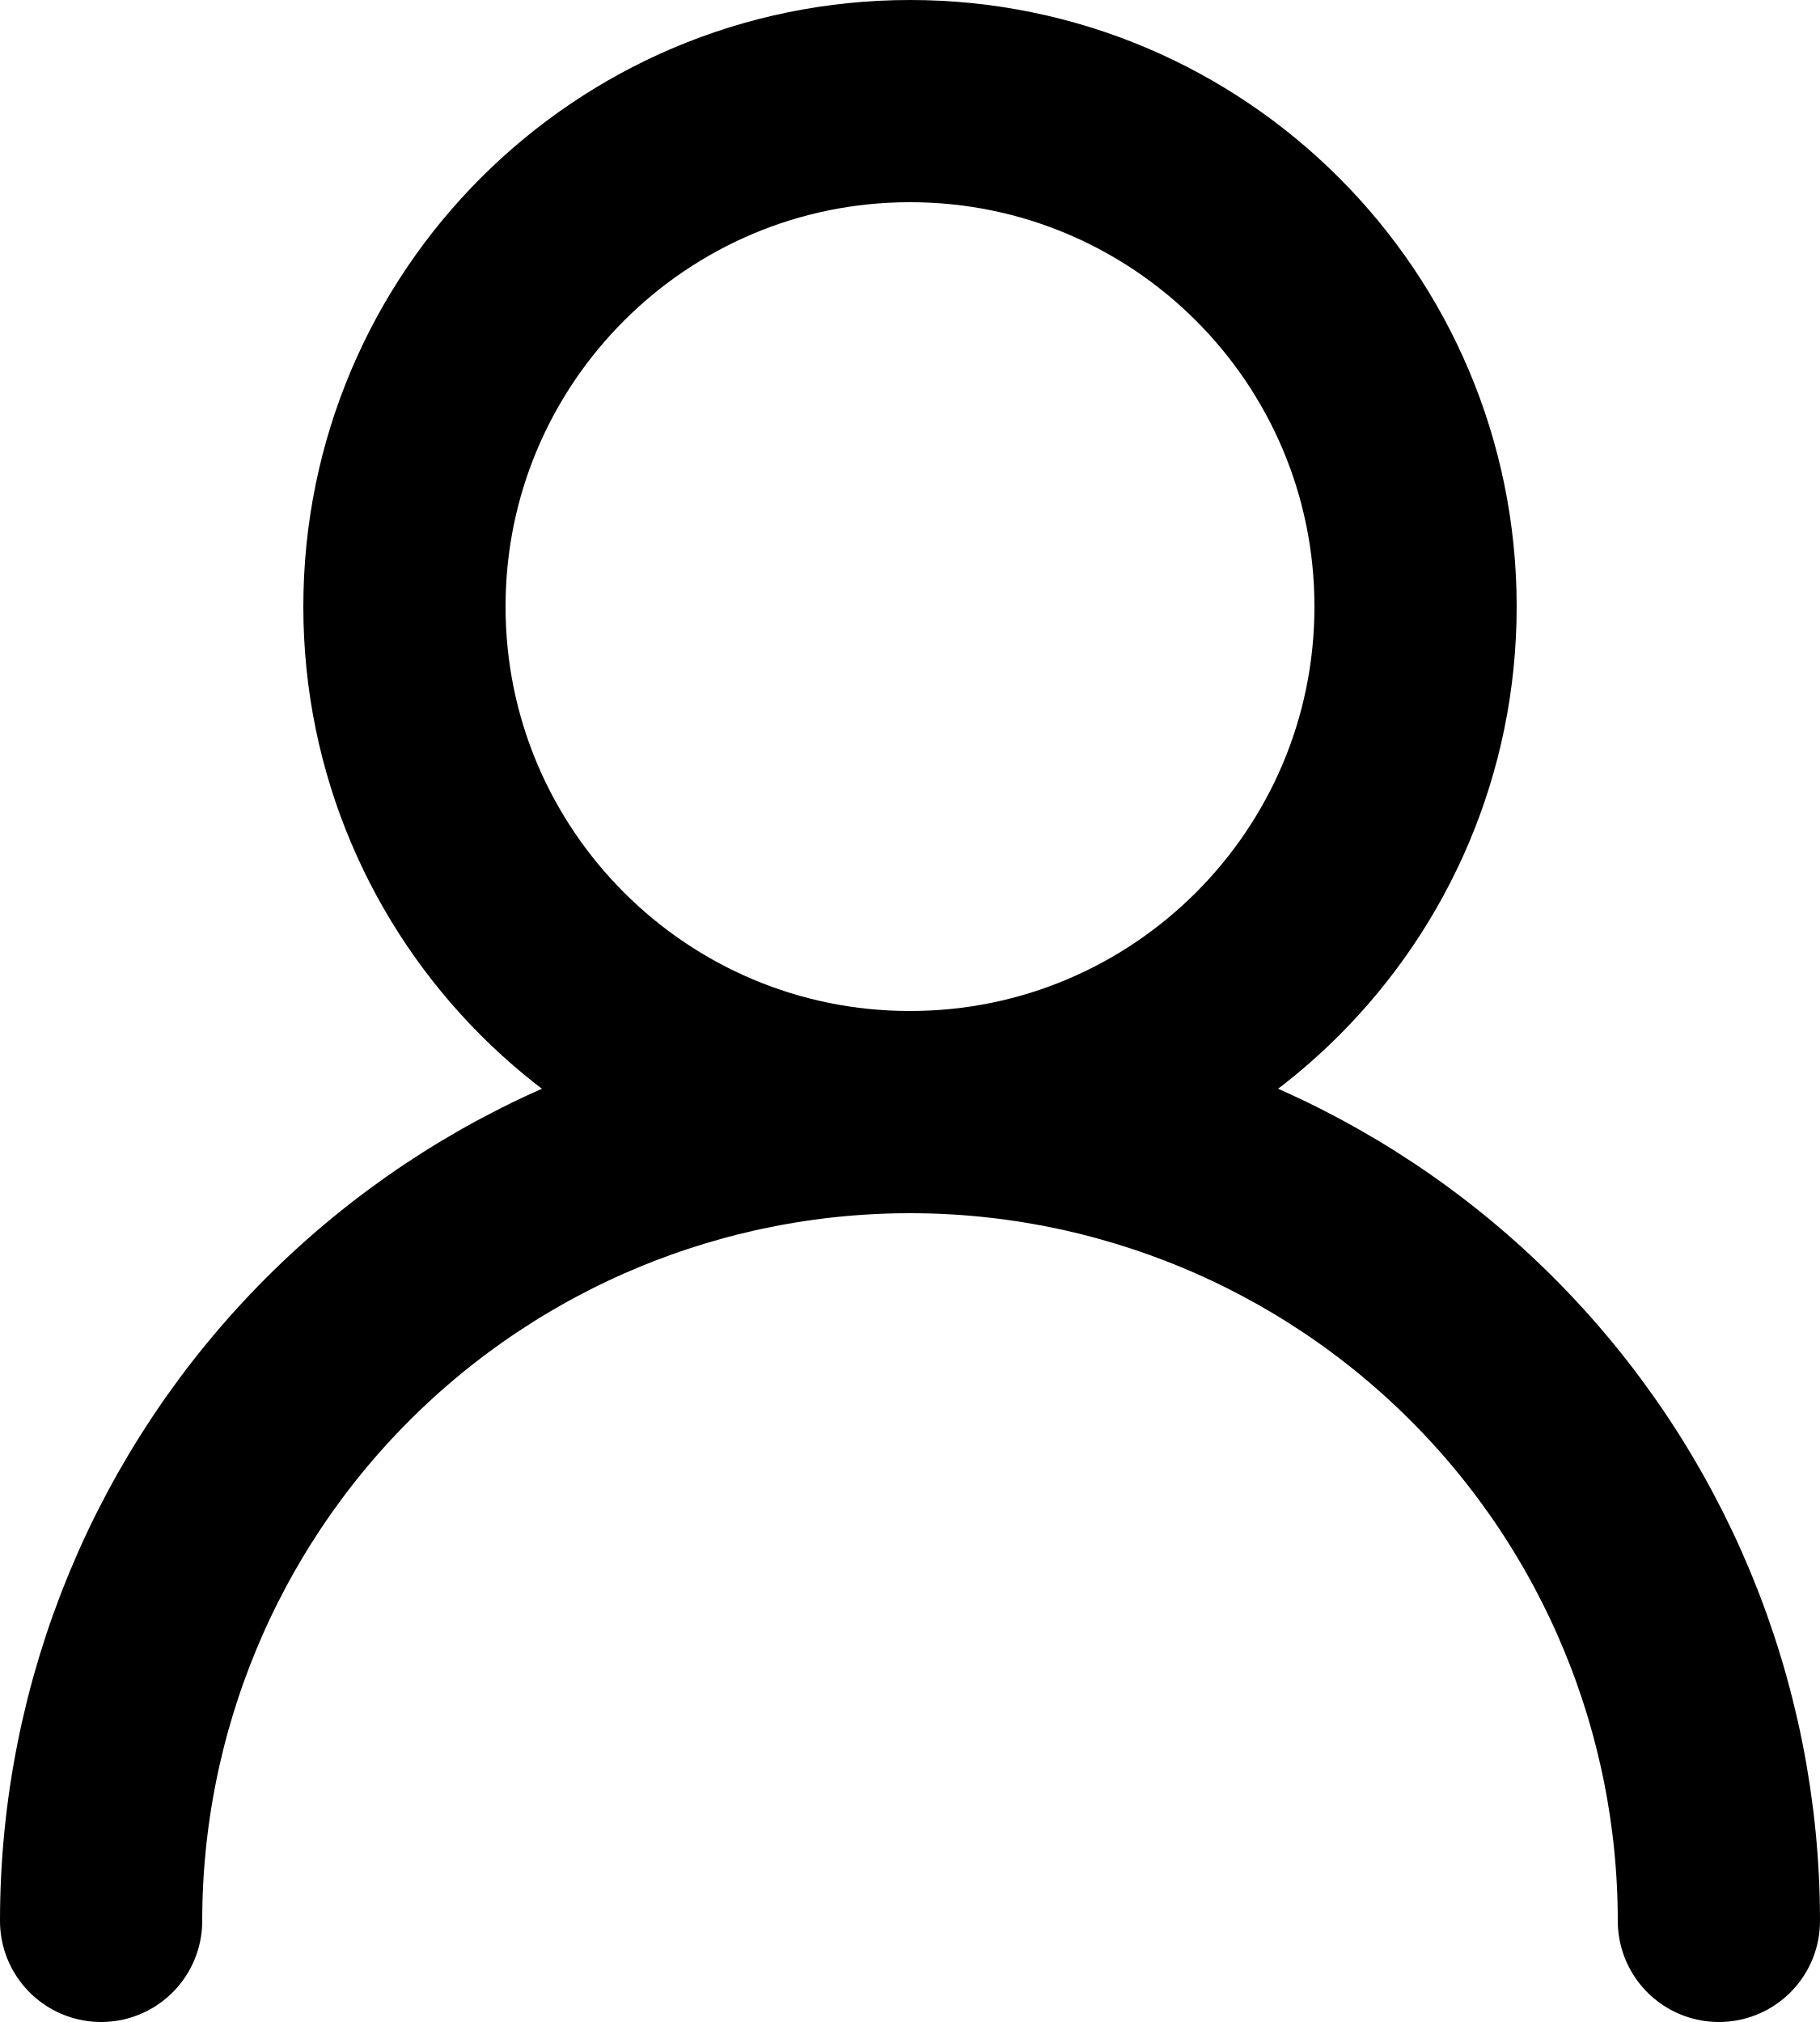
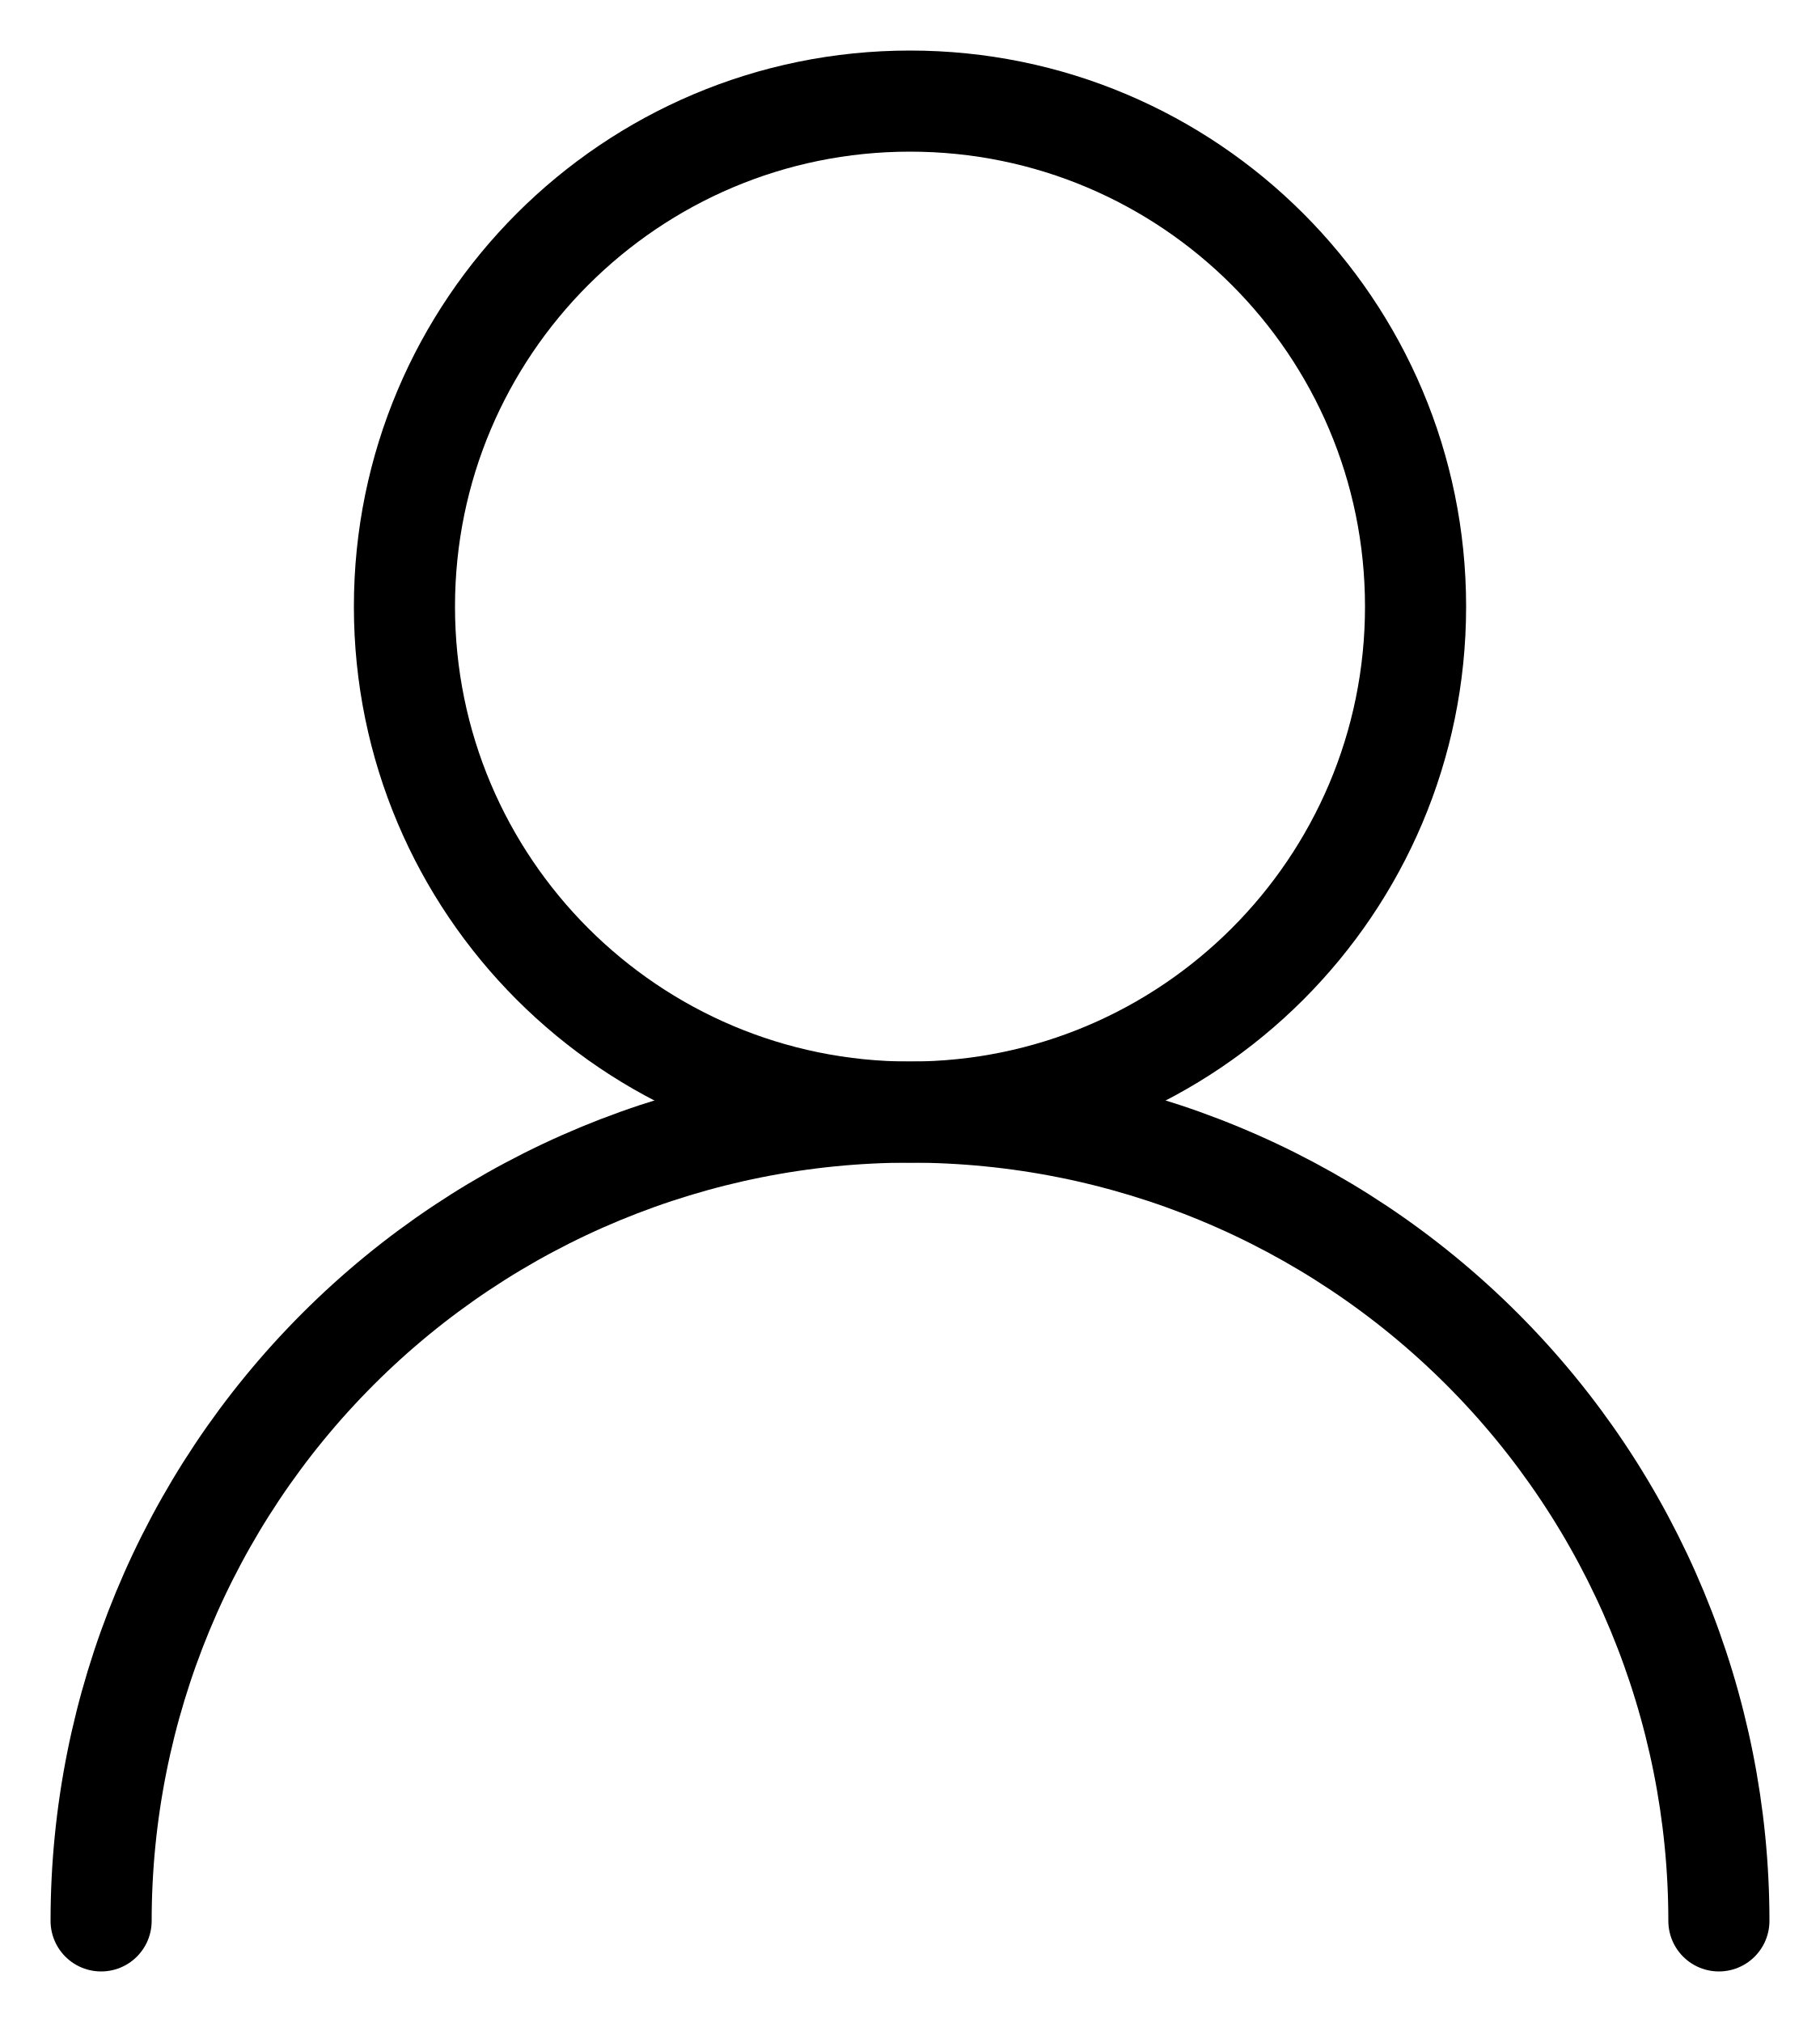
<svg xmlns="http://www.w3.org/2000/svg" width="18" height="20" viewBox="0 0 18 20" fill="none">
-   <path d="M9 11C11.761 11 14 8.761 14 6C14 3.239 11.761 1 9 1C6.239 1 4 3.239 4 6C4 8.761 6.239 11 9 11Z" stroke="black" stroke-width="2" stroke-linecap="round" stroke-linejoin="round" />
-   <path d="M17 19C17 16.878 16.157 14.843 14.657 13.343C13.157 11.843 11.122 11 9 11C6.878 11 4.843 11.843 3.343 13.343C1.843 14.843 1 16.878 1 19" stroke="black" stroke-width="2" stroke-linecap="round" stroke-linejoin="round" />
+   <path d="M9 11C11.761 11 14 8.761 14 6C14 3.239 11.761 1 9 1C6.239 1 4 3.239 4 6C4 8.761 6.239 11 9 11Z" stroke="black" strokeWidth="2" stroke-linecap="round" stroke-linejoin="round" />
+   <path d="M17 19C17 16.878 16.157 14.843 14.657 13.343C13.157 11.843 11.122 11 9 11C6.878 11 4.843 11.843 3.343 13.343C1.843 14.843 1 16.878 1 19" stroke="black" strokeWidth="2" stroke-linecap="round" stroke-linejoin="round" />
</svg>
